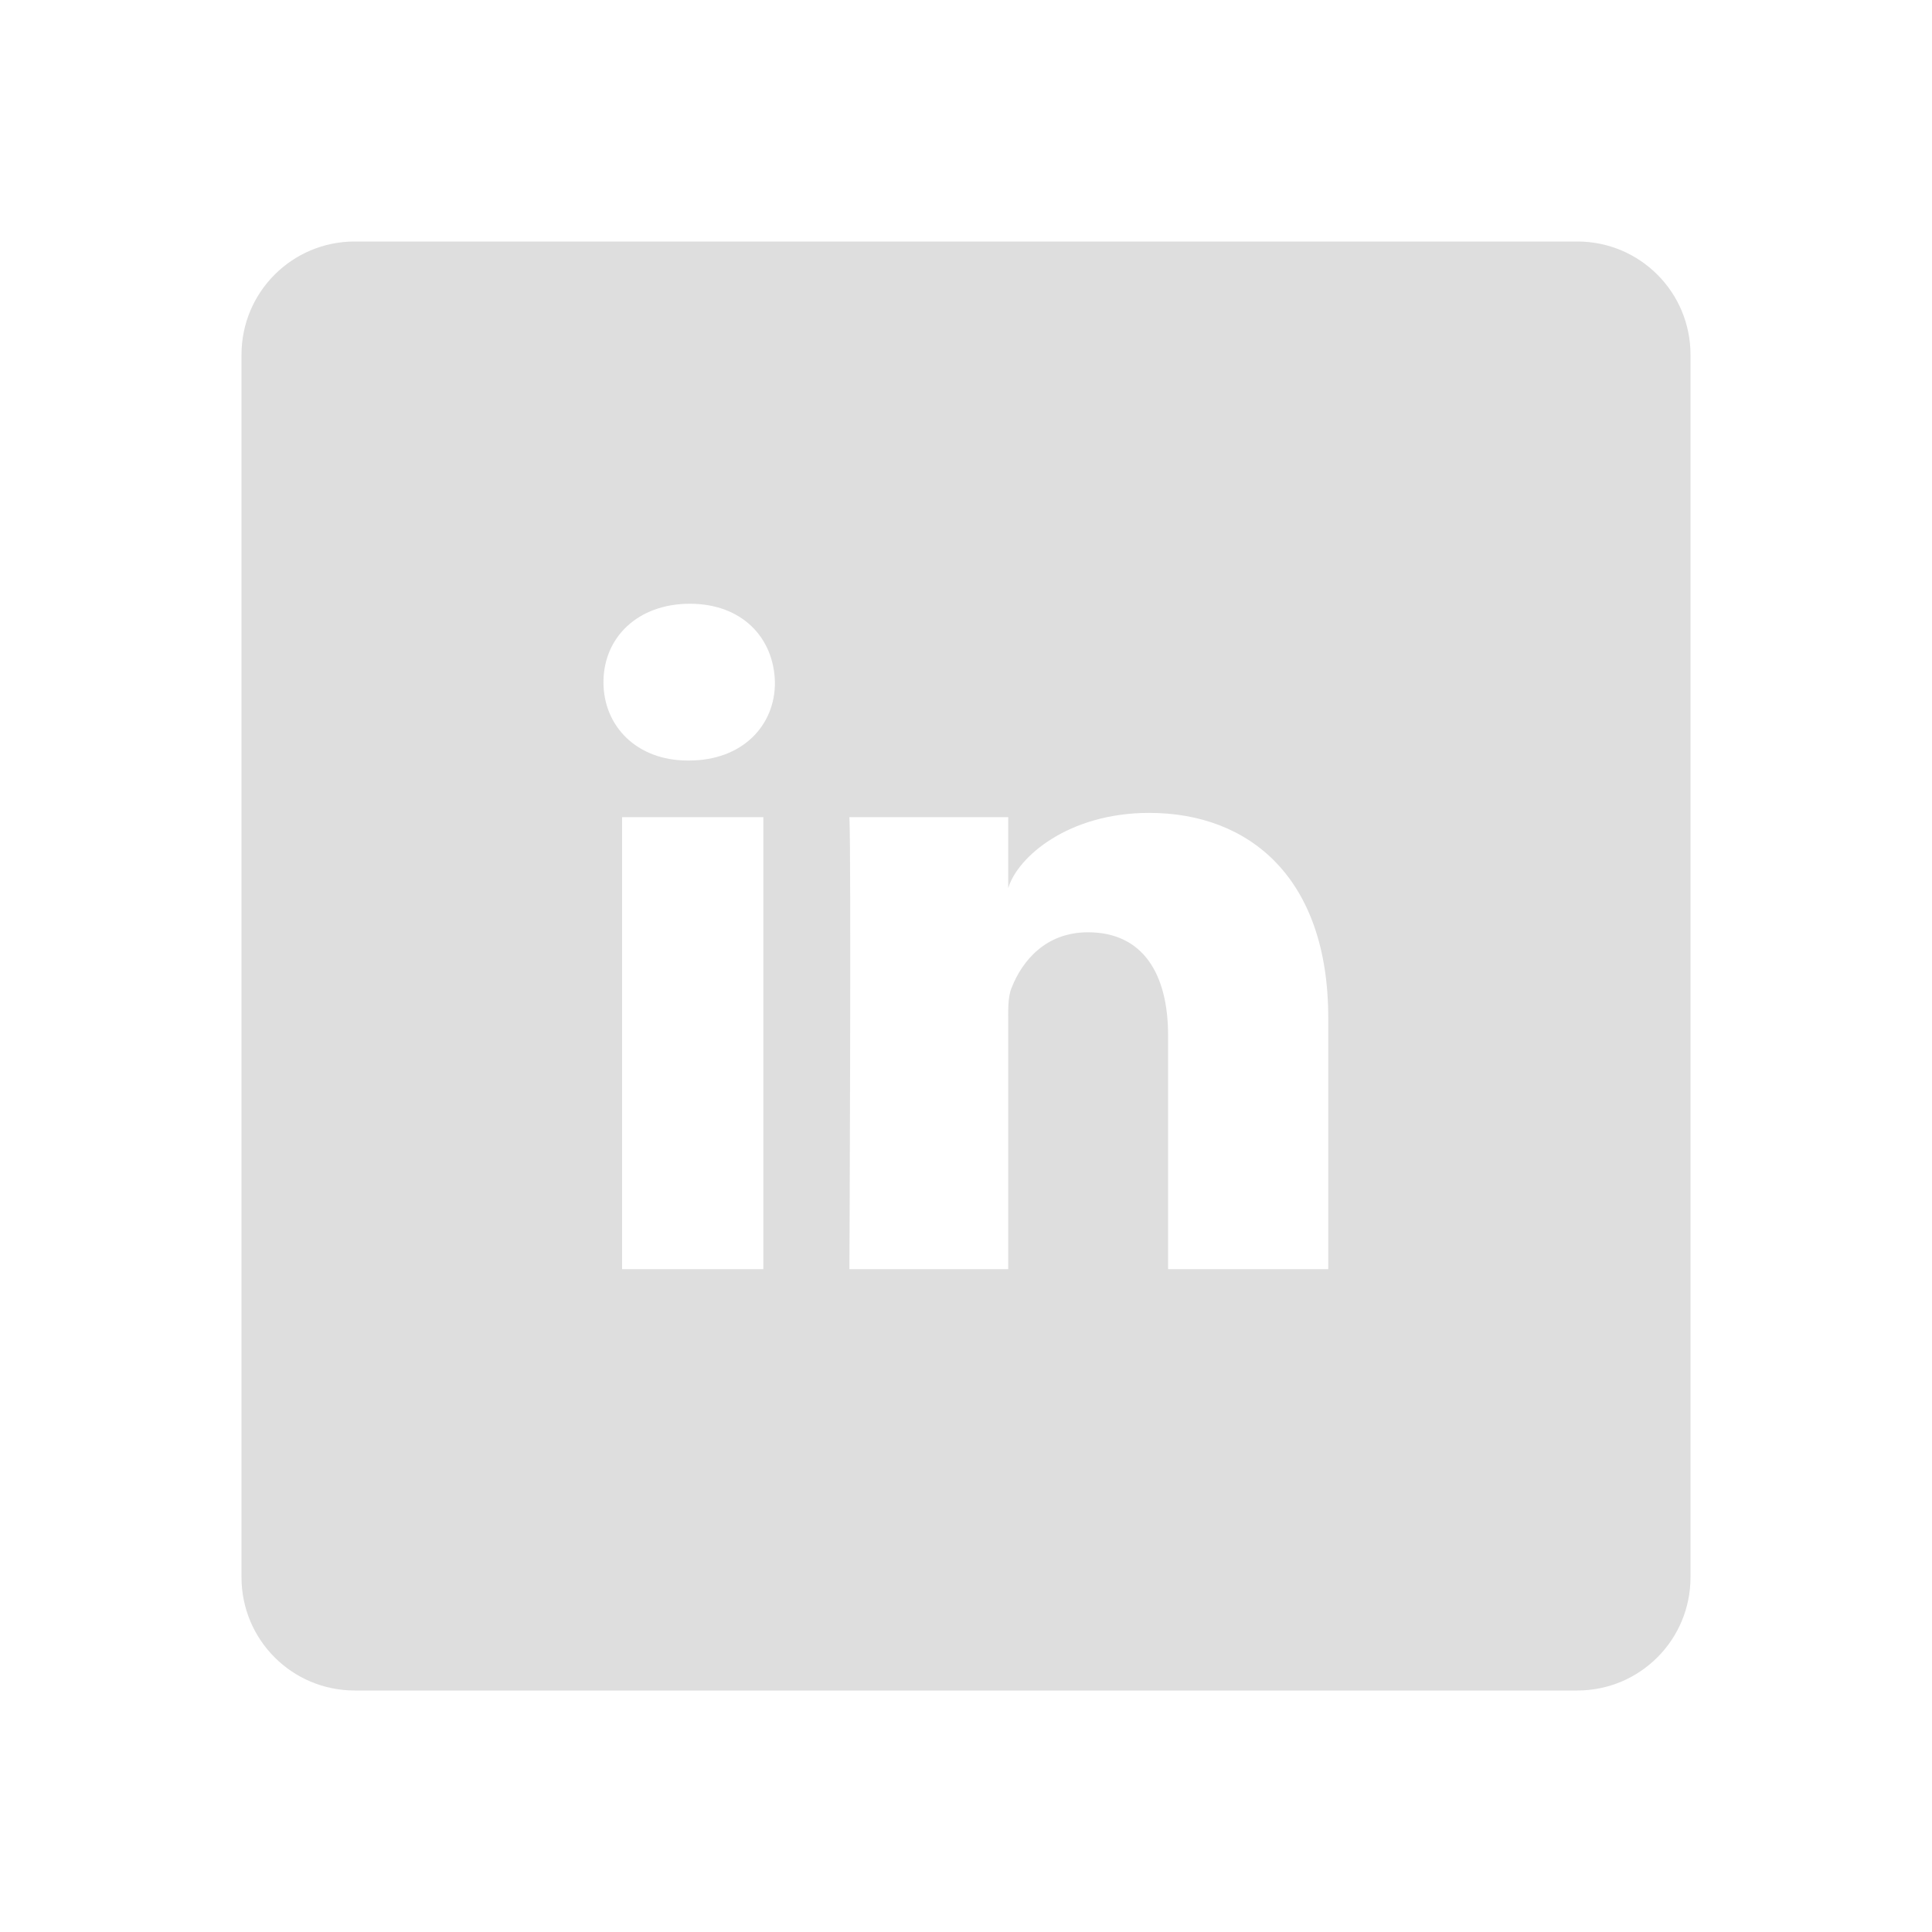
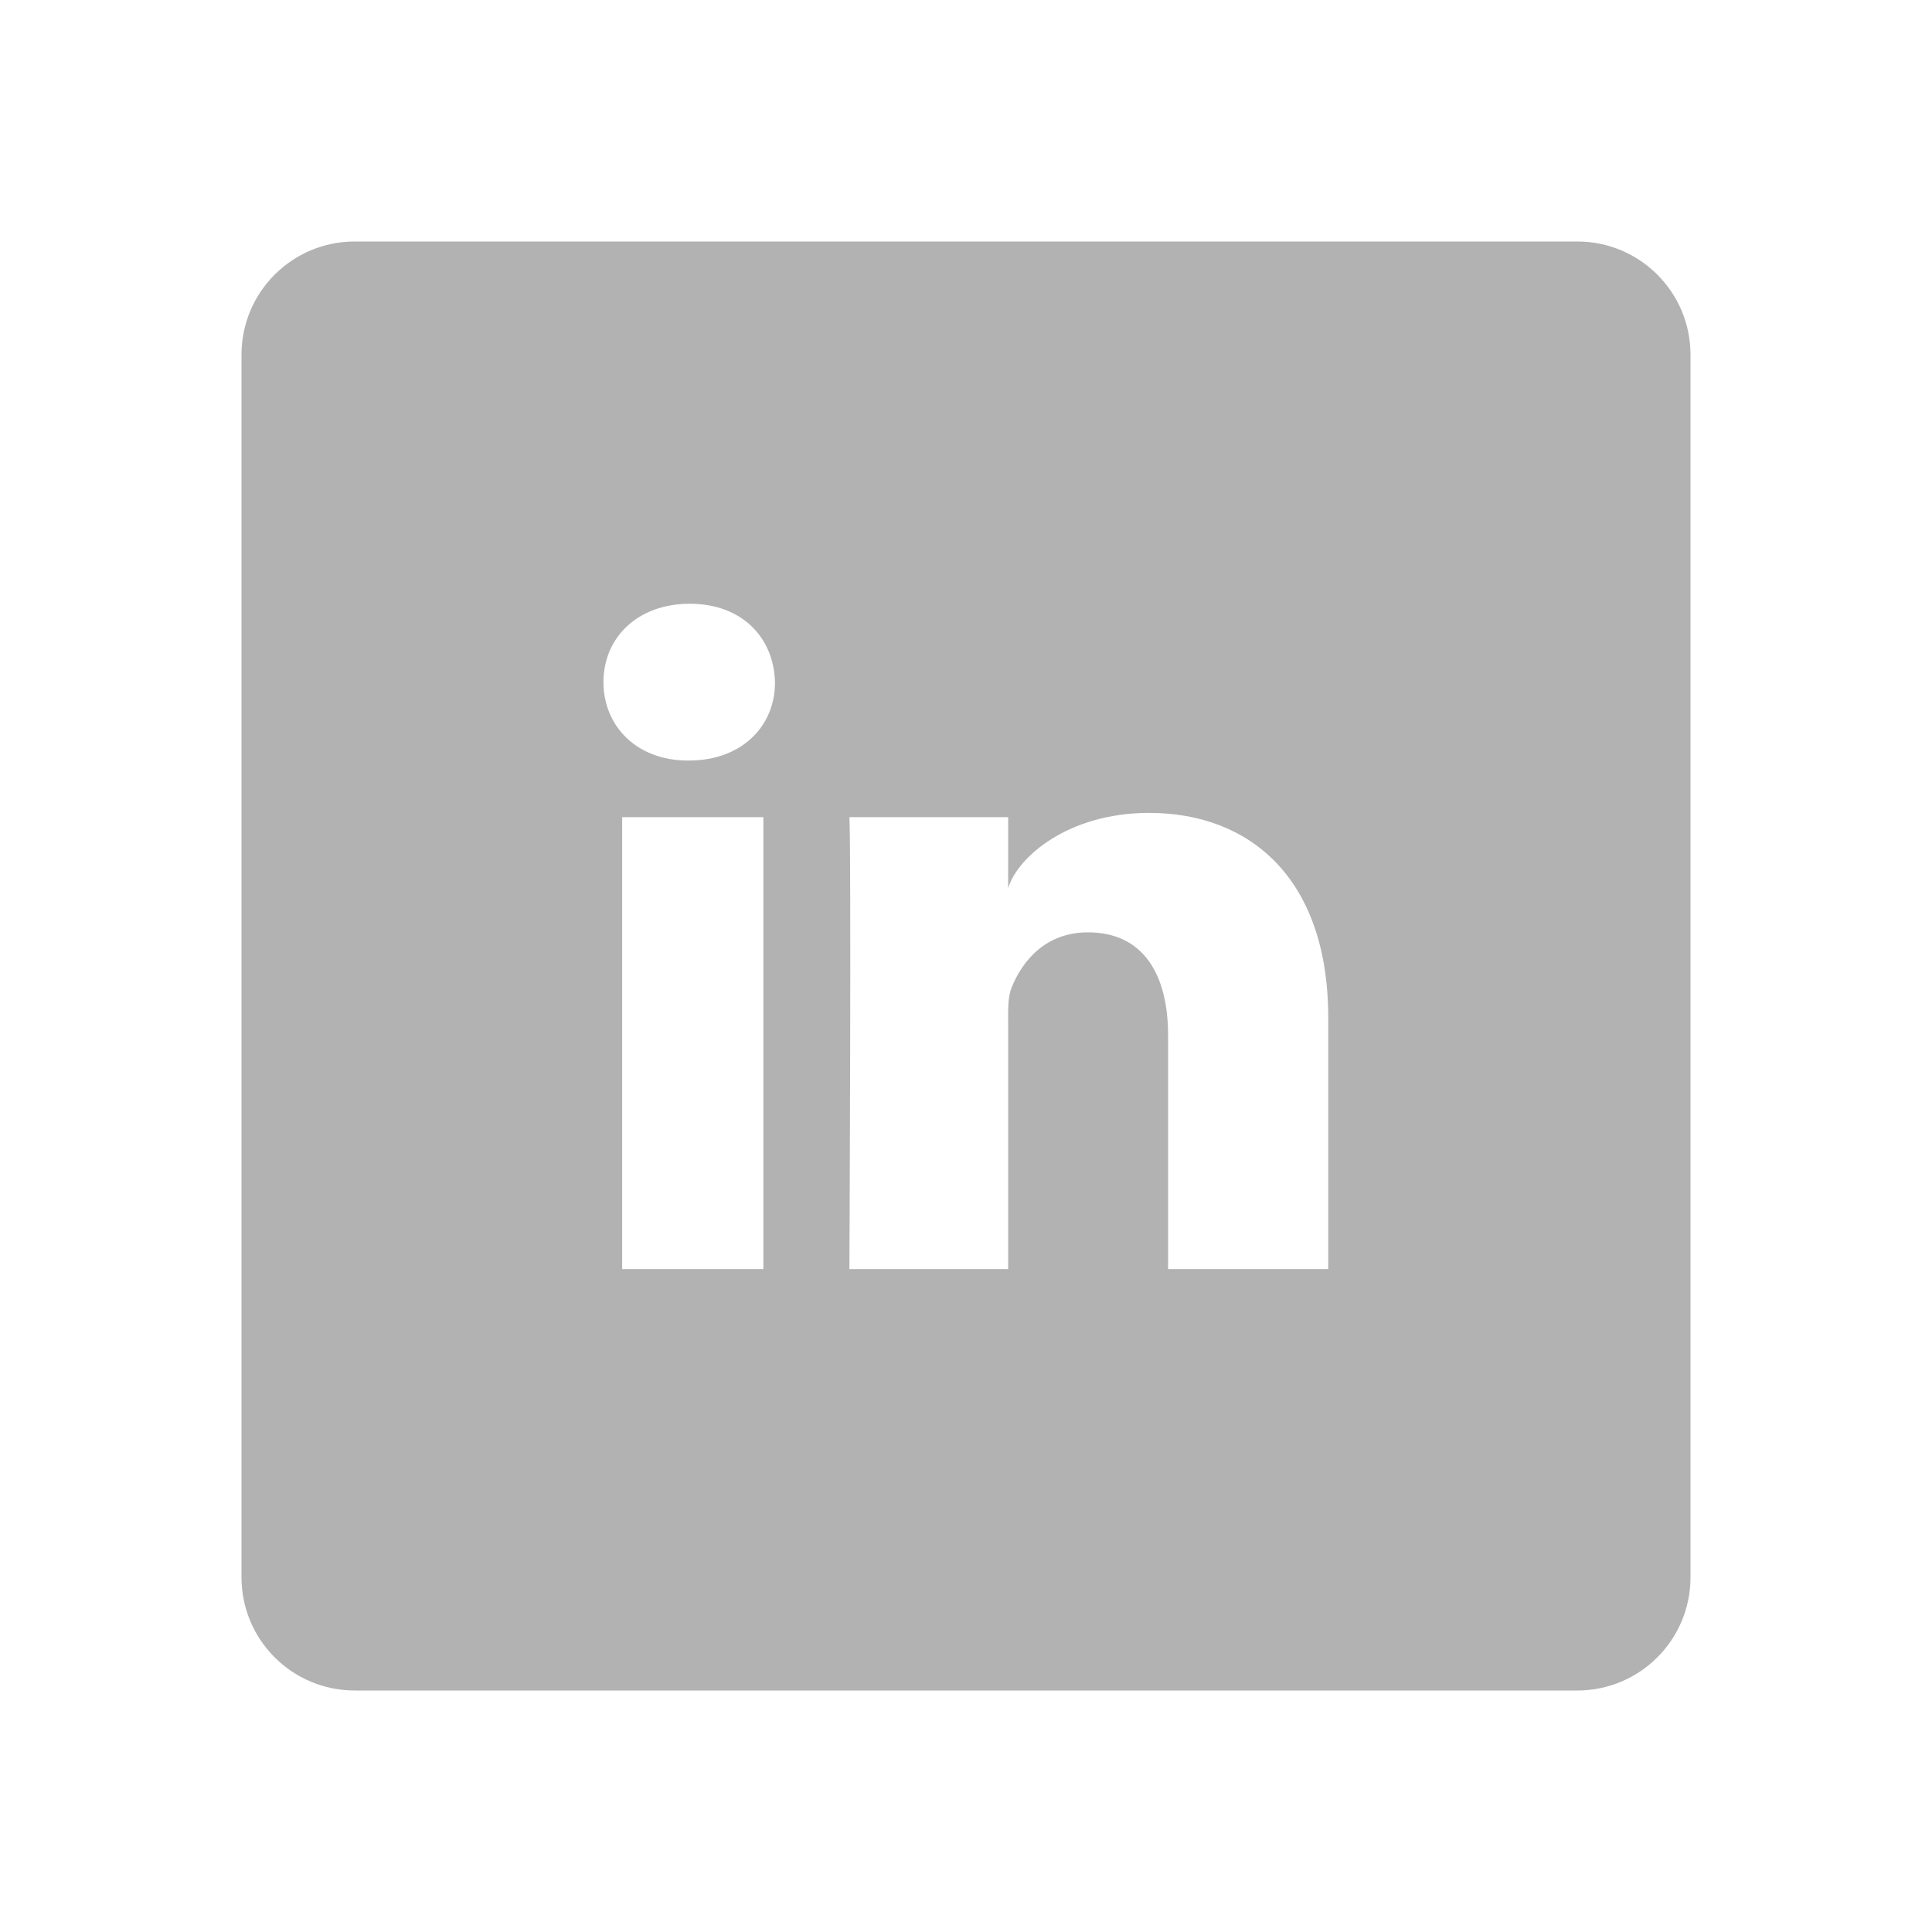
- <svg xmlns="http://www.w3.org/2000/svg" width="20" height="20" viewBox="0 0 20 20" fill="none">
-   <path d="M16.328 2.5H3.672C3.024 2.5 2.5 3.024 2.5 3.672V16.328C2.5 16.976 3.024 17.5 3.672 17.5H16.328C16.976 17.5 17.5 16.976 17.5 16.328V3.672C17.5 3.024 16.976 2.5 16.328 2.5ZM7.902 13.138H6.44V8.459H7.902V13.138ZM7.132 7.873H7.12C6.59 7.873 6.247 7.516 6.247 7.062C6.247 6.599 6.602 6.25 7.141 6.25C7.68 6.25 8.011 6.599 8.022 7.062C8.025 7.513 7.683 7.873 7.132 7.873ZM13.75 13.138H12.092V10.718C12.092 10.085 11.834 9.651 11.263 9.651C10.826 9.651 10.583 9.944 10.472 10.226C10.431 10.325 10.437 10.466 10.437 10.609V13.138H8.793C8.793 13.138 8.813 8.849 8.793 8.459H10.437V9.194C10.533 8.872 11.058 8.415 11.896 8.415C12.935 8.415 13.75 9.089 13.75 10.536V13.138Z" fill="#DEDEDE" />
+ <svg xmlns="http://www.w3.org/2000/svg" width="40" height="40" viewBox="0 0 40 40" fill="none">
+   <path d="M32.656 5H7.344C6.049 5 5 6.049 5 7.344V32.656C5 33.951 6.049 35 7.344 35H32.656C33.951 35 35 33.951 35 32.656V7.344C35 6.049 33.951 5 32.656 5ZM15.805 26.275H12.881V16.918H15.805V26.275ZM14.264 15.746H14.24C13.18 15.746 12.494 15.031 12.494 14.123C12.494 13.197 13.203 12.5 14.281 12.5C15.359 12.5 16.021 13.197 16.045 14.123C16.051 15.025 15.365 15.746 14.264 15.746ZM27.5 26.275H24.184V21.436C24.184 20.17 23.668 19.303 22.525 19.303C21.652 19.303 21.166 19.889 20.943 20.451C20.861 20.65 20.873 20.932 20.873 21.219V26.275H17.586C17.586 26.275 17.627 17.697 17.586 16.918H20.873V18.389C21.066 17.744 22.115 16.83 23.791 16.83C25.871 16.83 27.5 18.178 27.5 21.072V26.275Z" fill="#B2B2B2" />
</svg>
